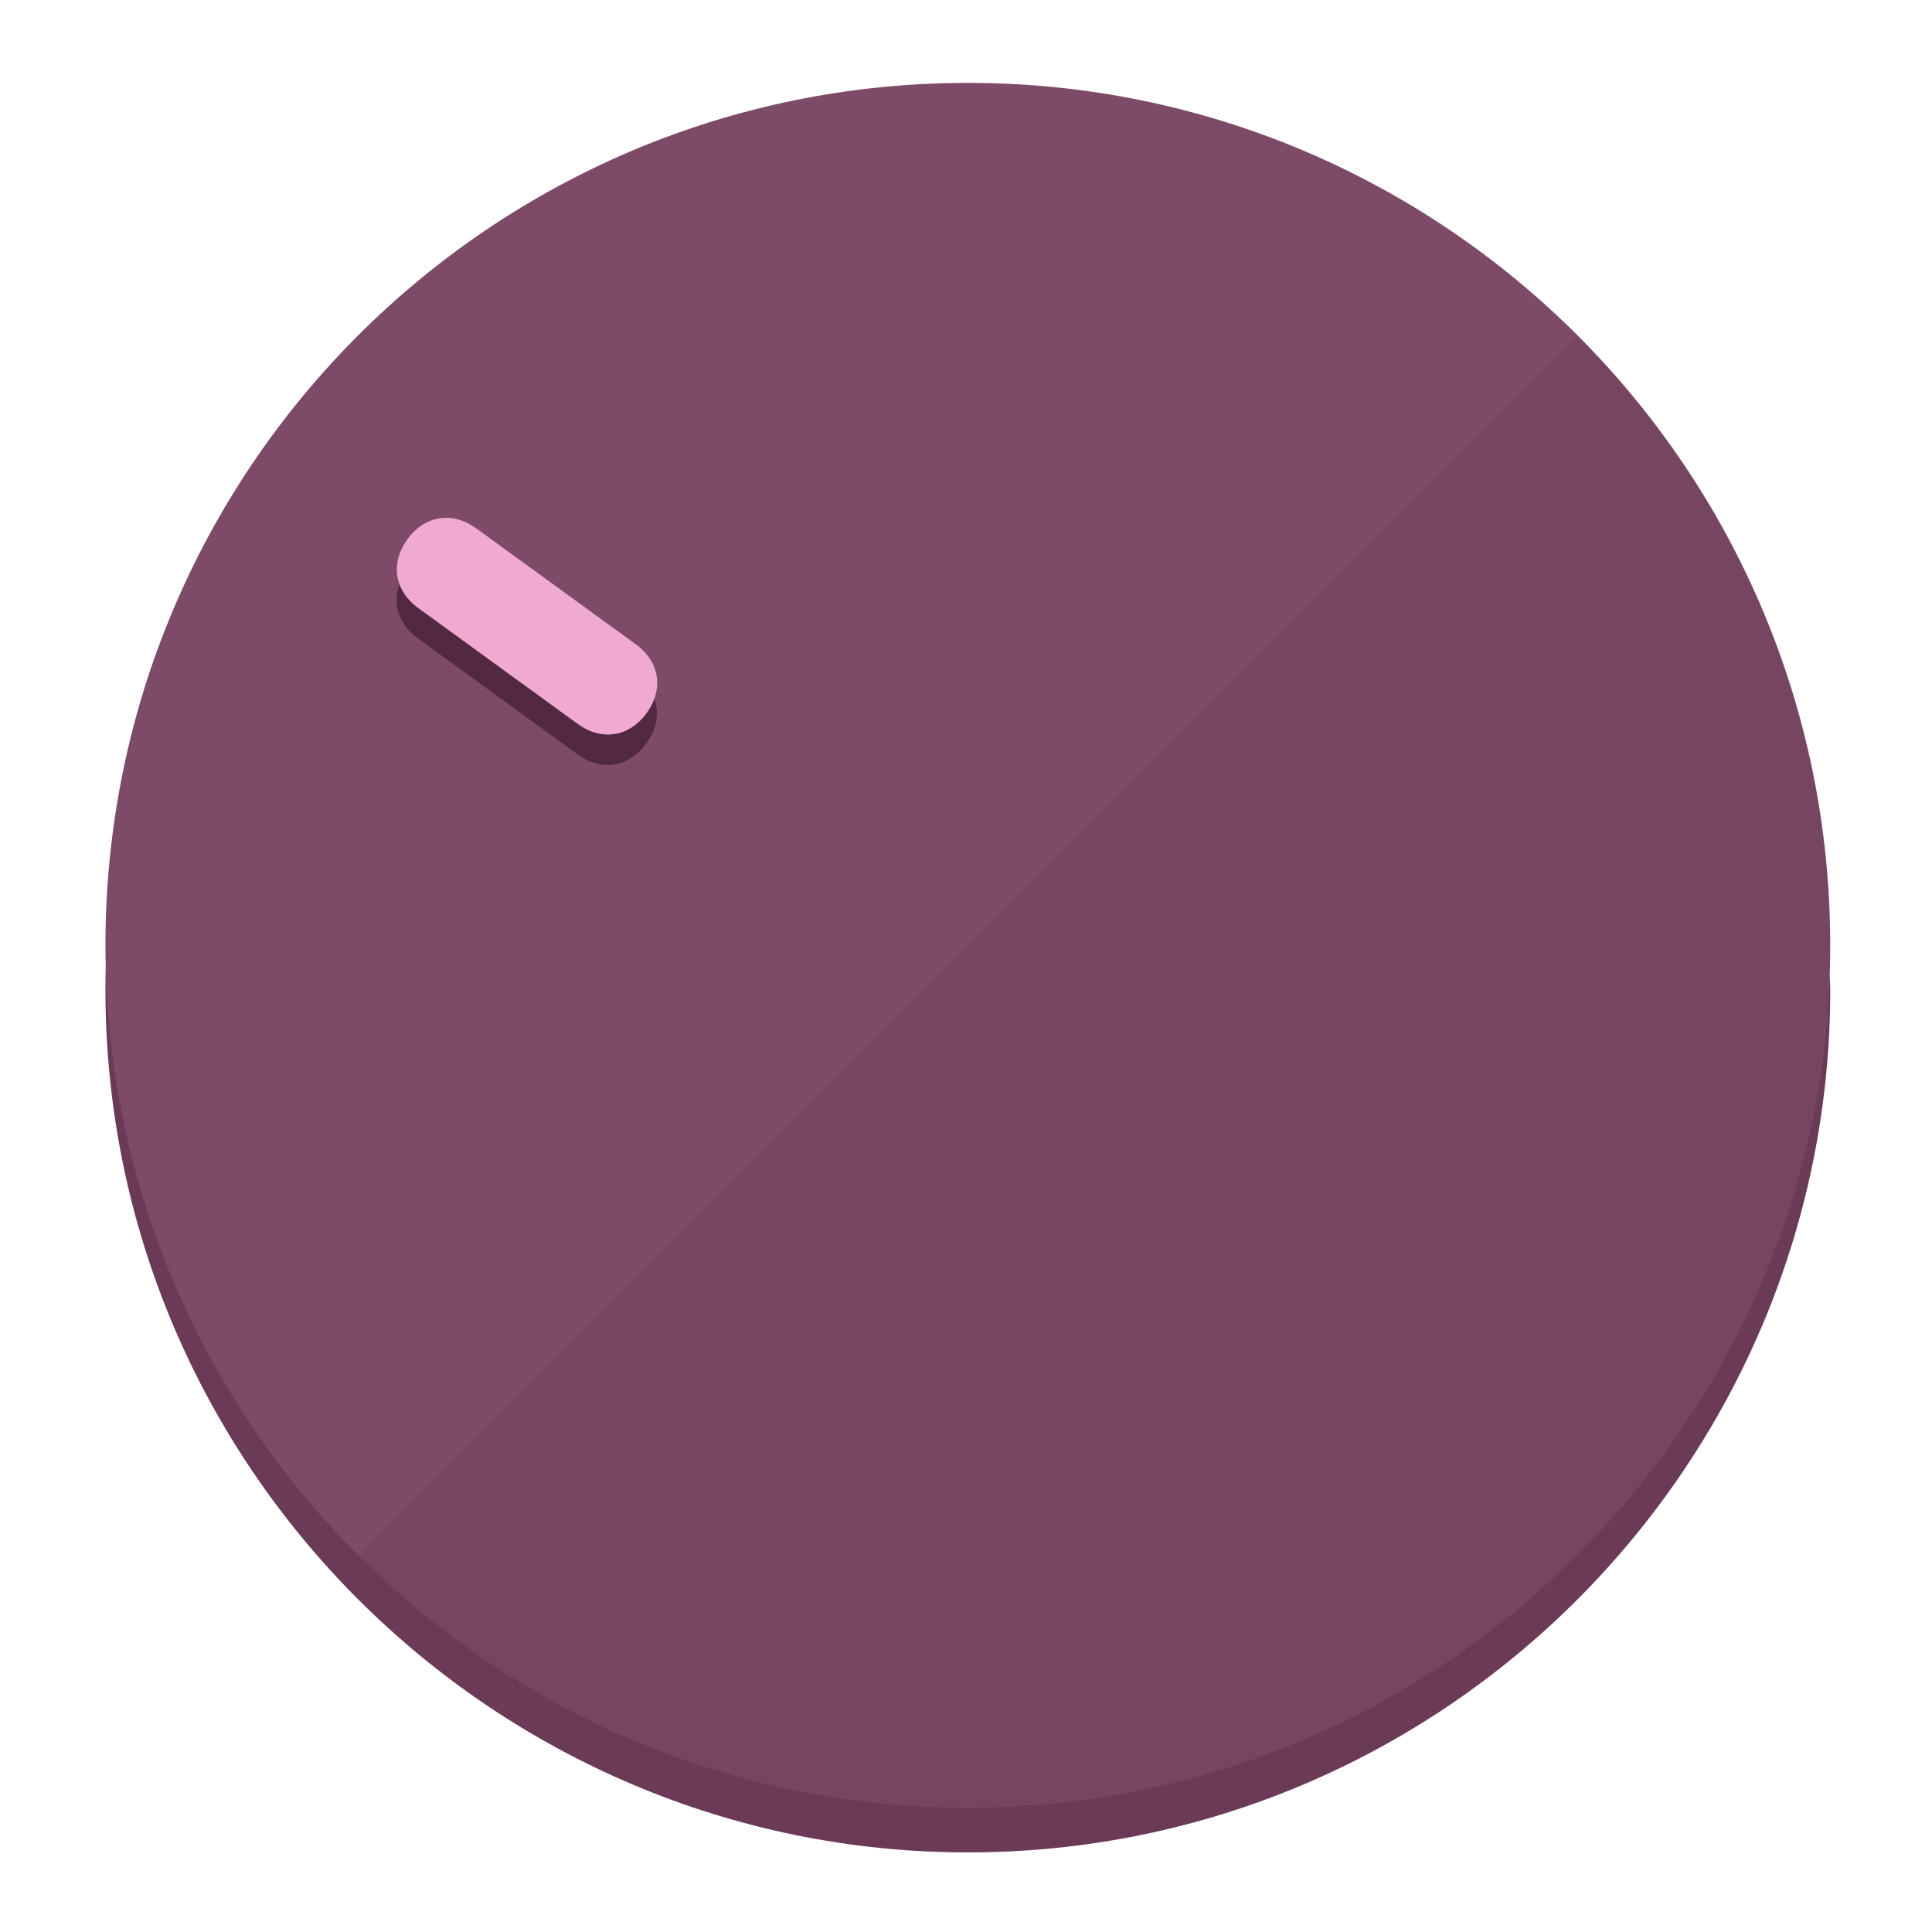
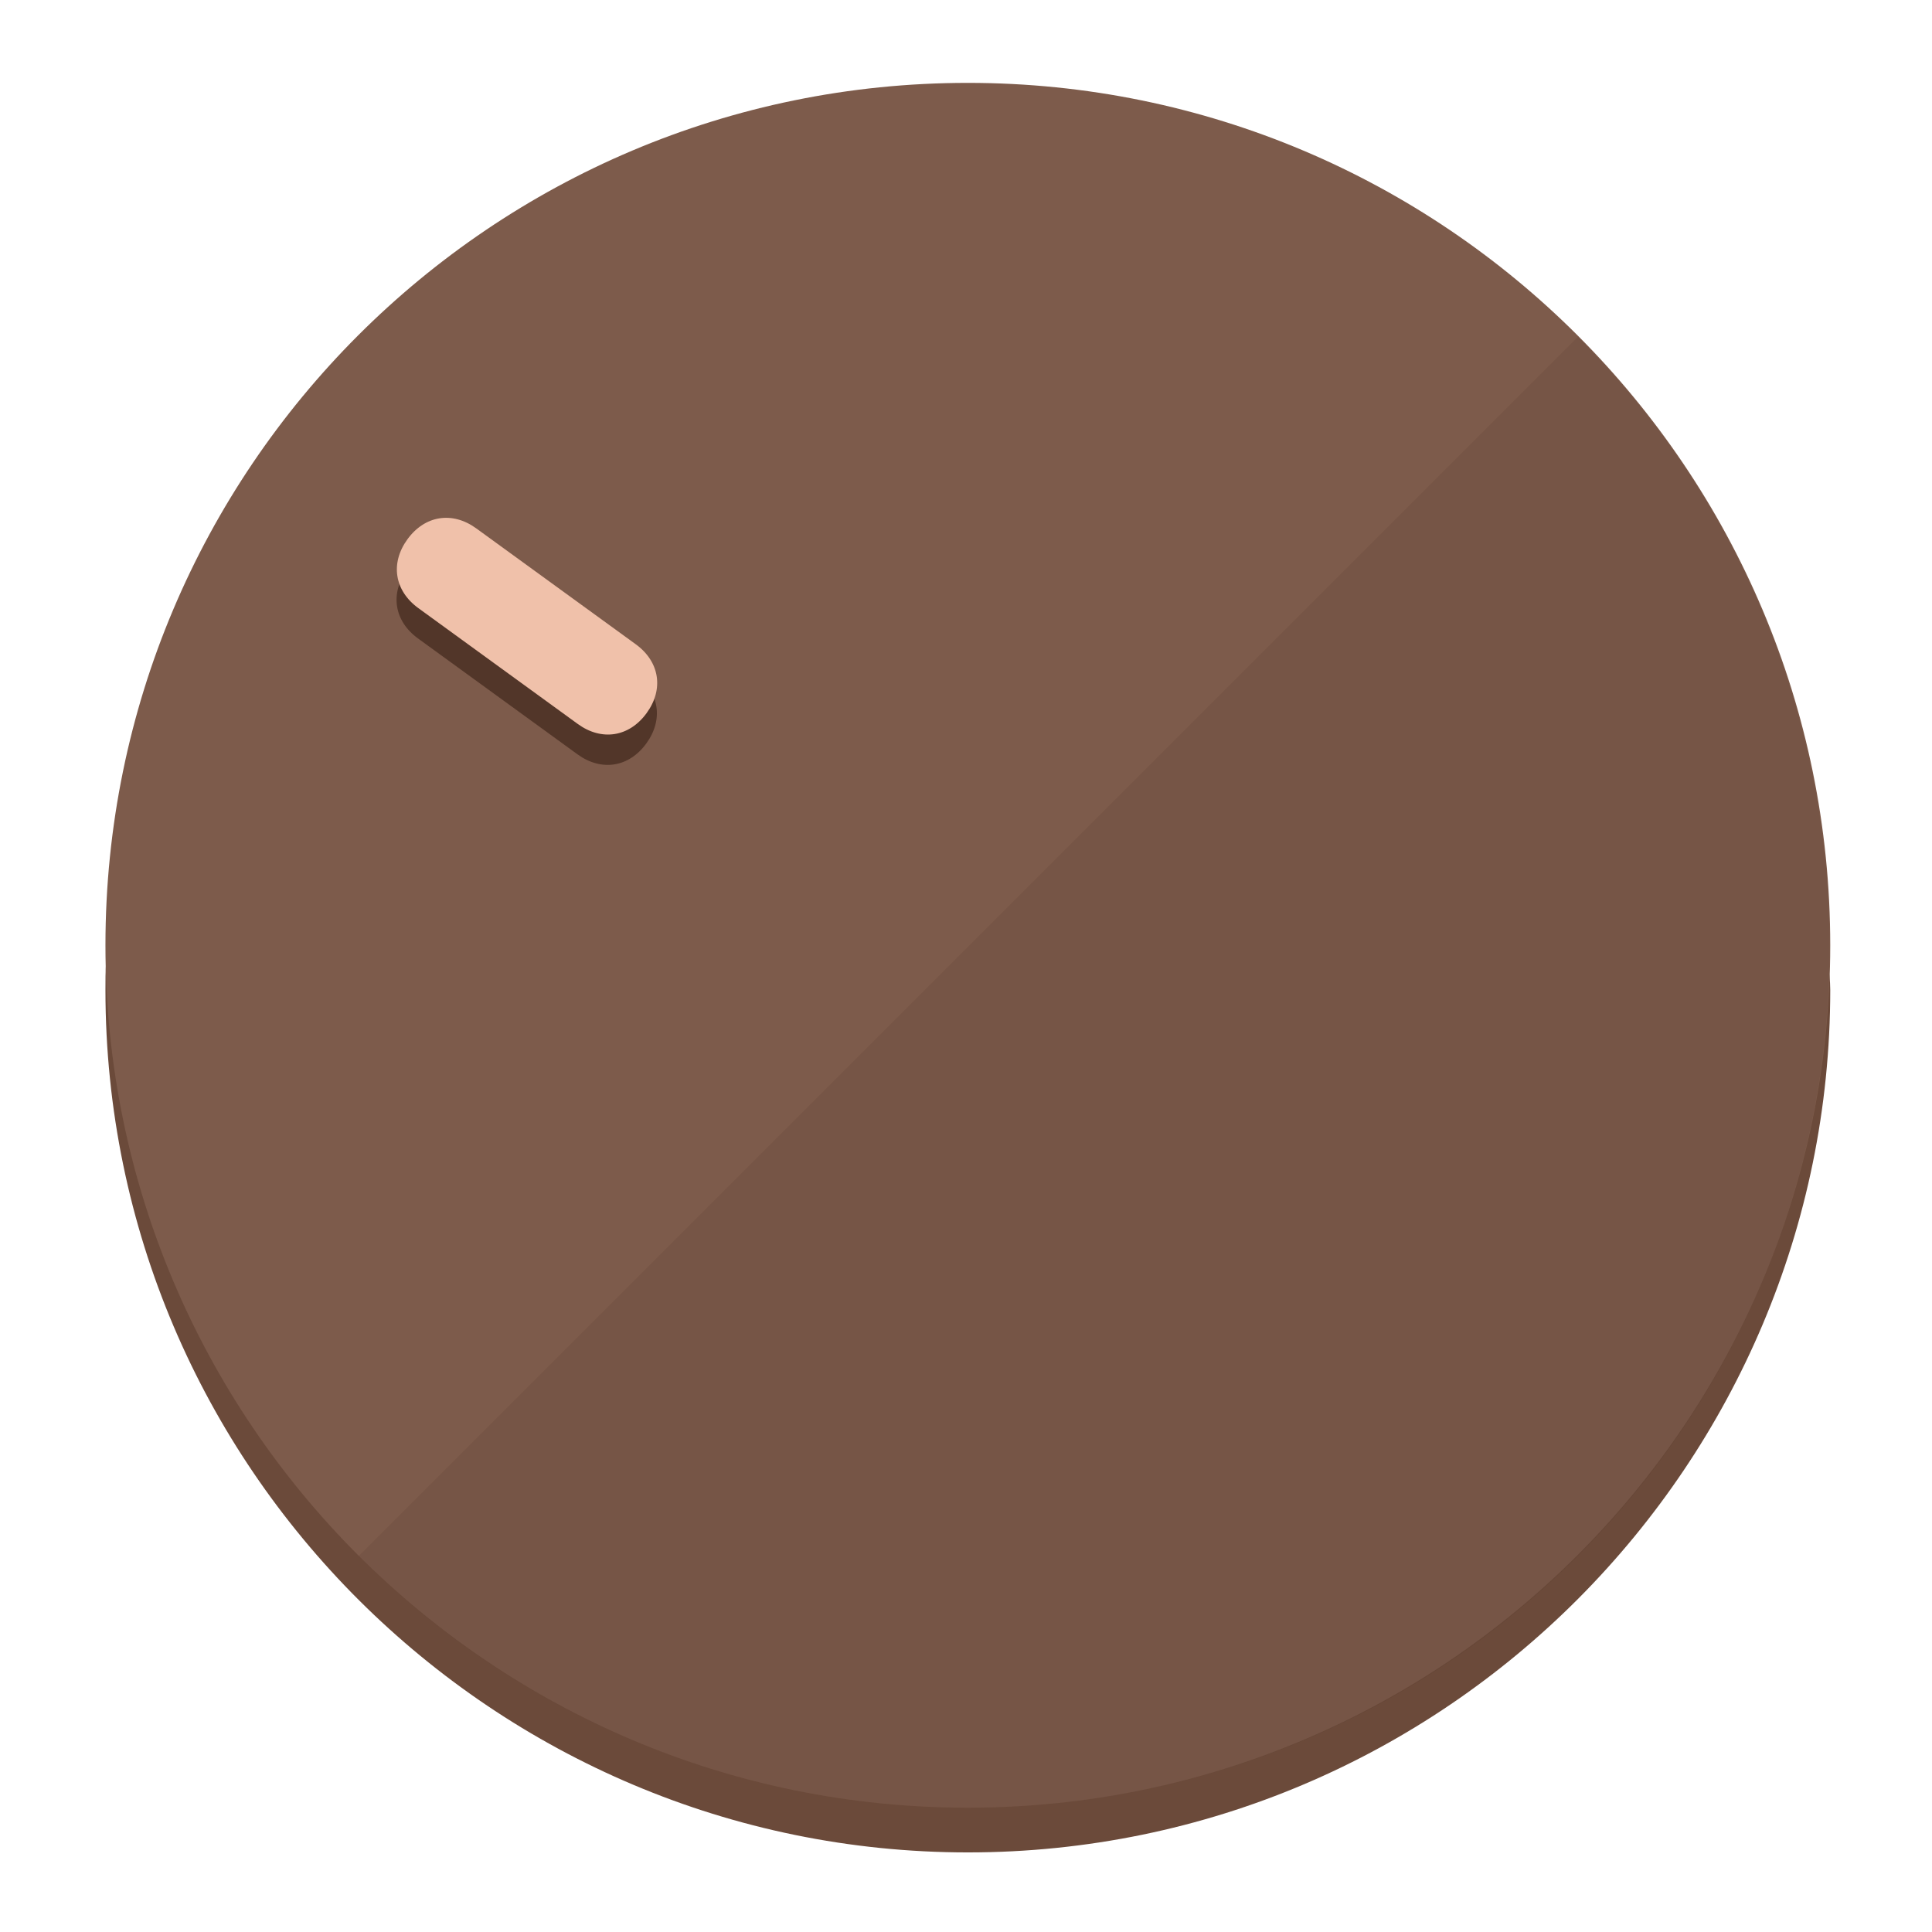
<svg xmlns="http://www.w3.org/2000/svg" height="120px" width="120px" version="1.1" id="Layer_1" viewBox="0 0 496.8 496.8" xml:space="preserve">
  <defs id="defs23" />
  <g id="g3158">
-     <path style="display:inline;fill:#6B3A56;fill-opacity:1;stroke-width:1.584" d="m 248.875,445.92 c 116.582,0 212.89,-91.238 220.493,-205.286 0,5.069 1.267,8.87 1.267,13.939 0,121.651 -98.842,221.76 -221.76,221.76 -121.651,0 -221.76,-98.842 -221.76,-221.76 0,-5.069 0,-8.87 1.267,-13.939 7.603,114.048 103.91,205.286 220.493,205.286 z" id="path8" />
-     <circle style="display:inline;fill:#7D4B67;fill-opacity:1;stroke-width:1.584" cx="248.875" cy="243.071" r="221.76" id="circle12" />
-     <path style="display:inline;fill:#522940;fill-opacity:0.154;stroke-width:1.587" d="m 405.744,86.606 c 86.308,86.308 86.308,227.193 0,313.5 -86.308,86.308 -227.193,86.308 -313.5,0" id="path14" />
+     <path style="display:inline;fill:#6B4A3A;fill-opacity:1;stroke-width:1.584" d="m 248.875,445.92 c 116.582,0 212.89,-91.238 220.493,-205.286 0,5.069 1.267,8.87 1.267,13.939 0,121.651 -98.842,221.76 -221.76,221.76 -121.651,0 -221.76,-98.842 -221.76,-221.76 0,-5.069 0,-8.87 1.267,-13.939 7.603,114.048 103.91,205.286 220.493,205.286 z" id="path8" />
+     <circle style="display:inline;fill:#7D5B4B;fill-opacity:1;stroke-width:1.584" cx="248.875" cy="243.071" r="221.76" id="circle12" />
+     <path style="display:inline;fill:#523629;fill-opacity:0.154;stroke-width:1.587" d="m 405.744,86.606 c 86.308,86.308 86.308,227.193 0,313.5 -86.308,86.308 -227.193,86.308 -313.5,0" id="path14" />
  </g>
  <g id="g3198">
    <circle style="display:none;fill:#000000;fill-opacity:0;stroke-width:1.584" cx="-51.017" cy="344.188" r="221.76" id="circle12-3" transform="rotate(-54)" />
-     <path style="display:inline;fill:#522940;fill-opacity:1;stroke-width:1.584" d="m 163.397,173.469 c 6.151,4.469 7.272,11.549 2.803,17.7 v 0 c -4.469,6.151 -11.549,7.272 -17.7,2.803 l -41.007,-29.794 c -6.151,-4.469 -7.272,-11.549 -2.803,-17.7 v 0 c 4.469,-6.151 11.549,-7.272 17.7,-2.803 z" id="path3789" />
-     <path style="display:inline;fill:#F0AAD2;stroke-width:1.584" d="m 163.475,165.664 c 6.151,4.469 7.272,11.549 2.803,17.7 v 0 c -4.469,6.151 -11.549,7.272 -17.7,2.803 l -41.007,-29.794 c -6.151,-4.469 -7.272,-11.549 -2.803,-17.7 v 0 c 4.469,-6.151 11.549,-7.272 17.7,-2.803 z" id="path915" />
+     <path style="display:inline;fill:#523629;fill-opacity:1;stroke-width:1.584" d="m 163.397,173.469 c 6.151,4.469 7.272,11.549 2.803,17.7 v 0 c -4.469,6.151 -11.549,7.272 -17.7,2.803 l -41.007,-29.794 c -6.151,-4.469 -7.272,-11.549 -2.803,-17.7 v 0 c 4.469,-6.151 11.549,-7.272 17.7,-2.803 z" id="path3789" />
+     <path style="display:inline;fill:#F0C1AA;stroke-width:1.584" d="m 163.475,165.664 c 6.151,4.469 7.272,11.549 2.803,17.7 v 0 c -4.469,6.151 -11.549,7.272 -17.7,2.803 l -41.007,-29.794 c -6.151,-4.469 -7.272,-11.549 -2.803,-17.7 v 0 c 4.469,-6.151 11.549,-7.272 17.7,-2.803 z" id="path915" />
  </g>
</svg>
